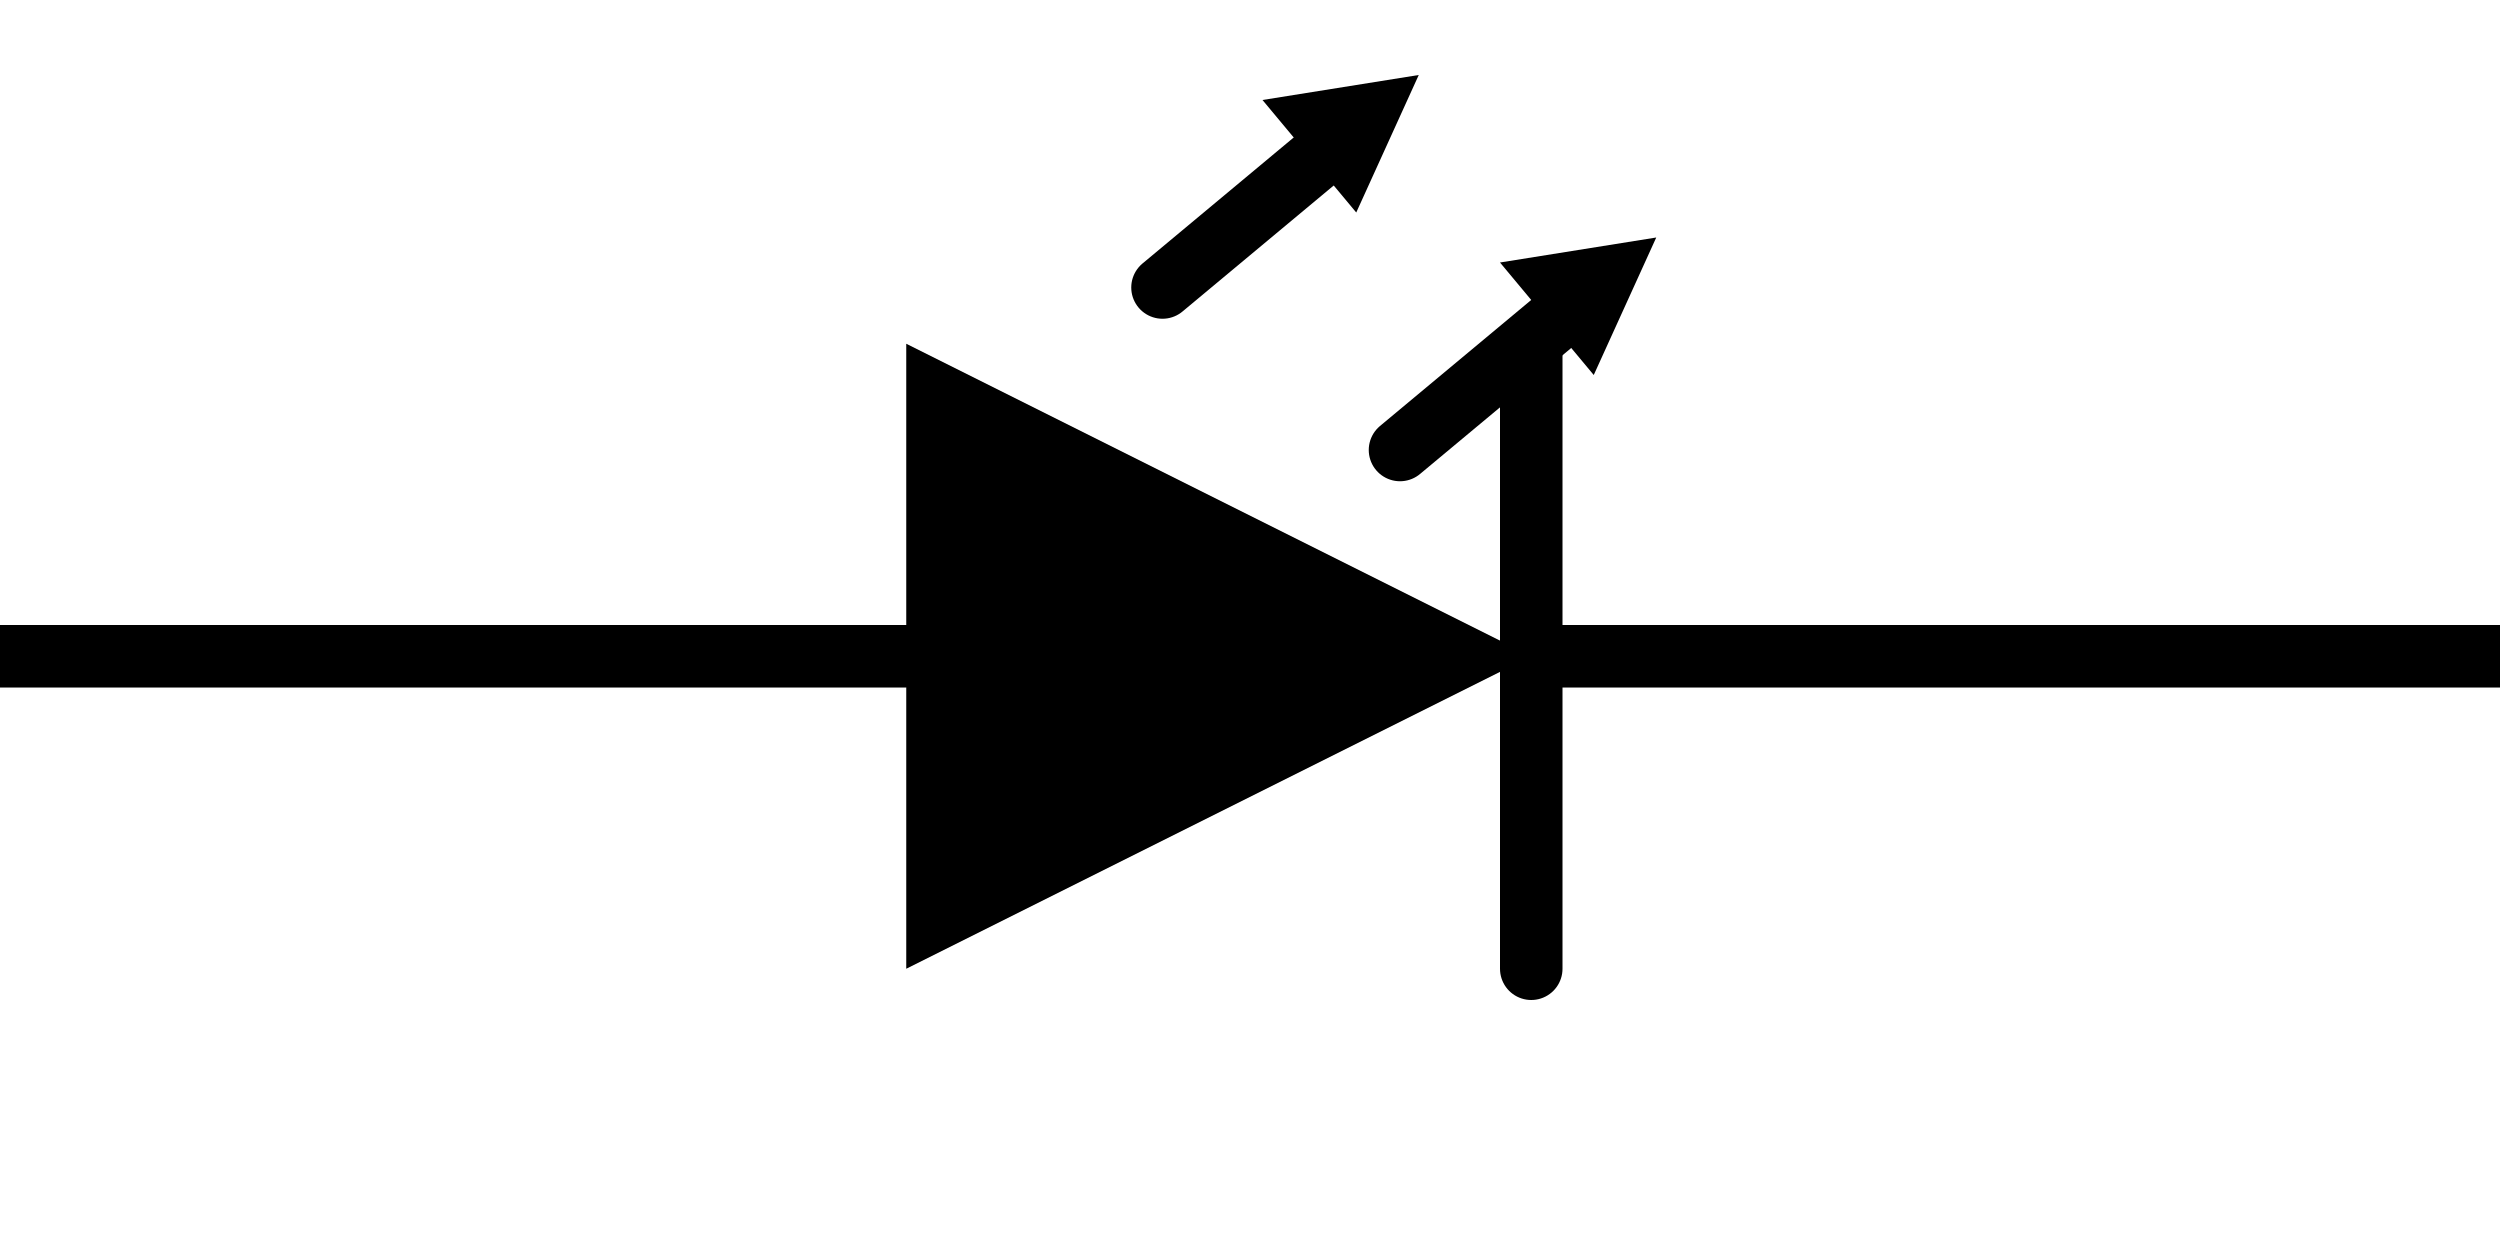
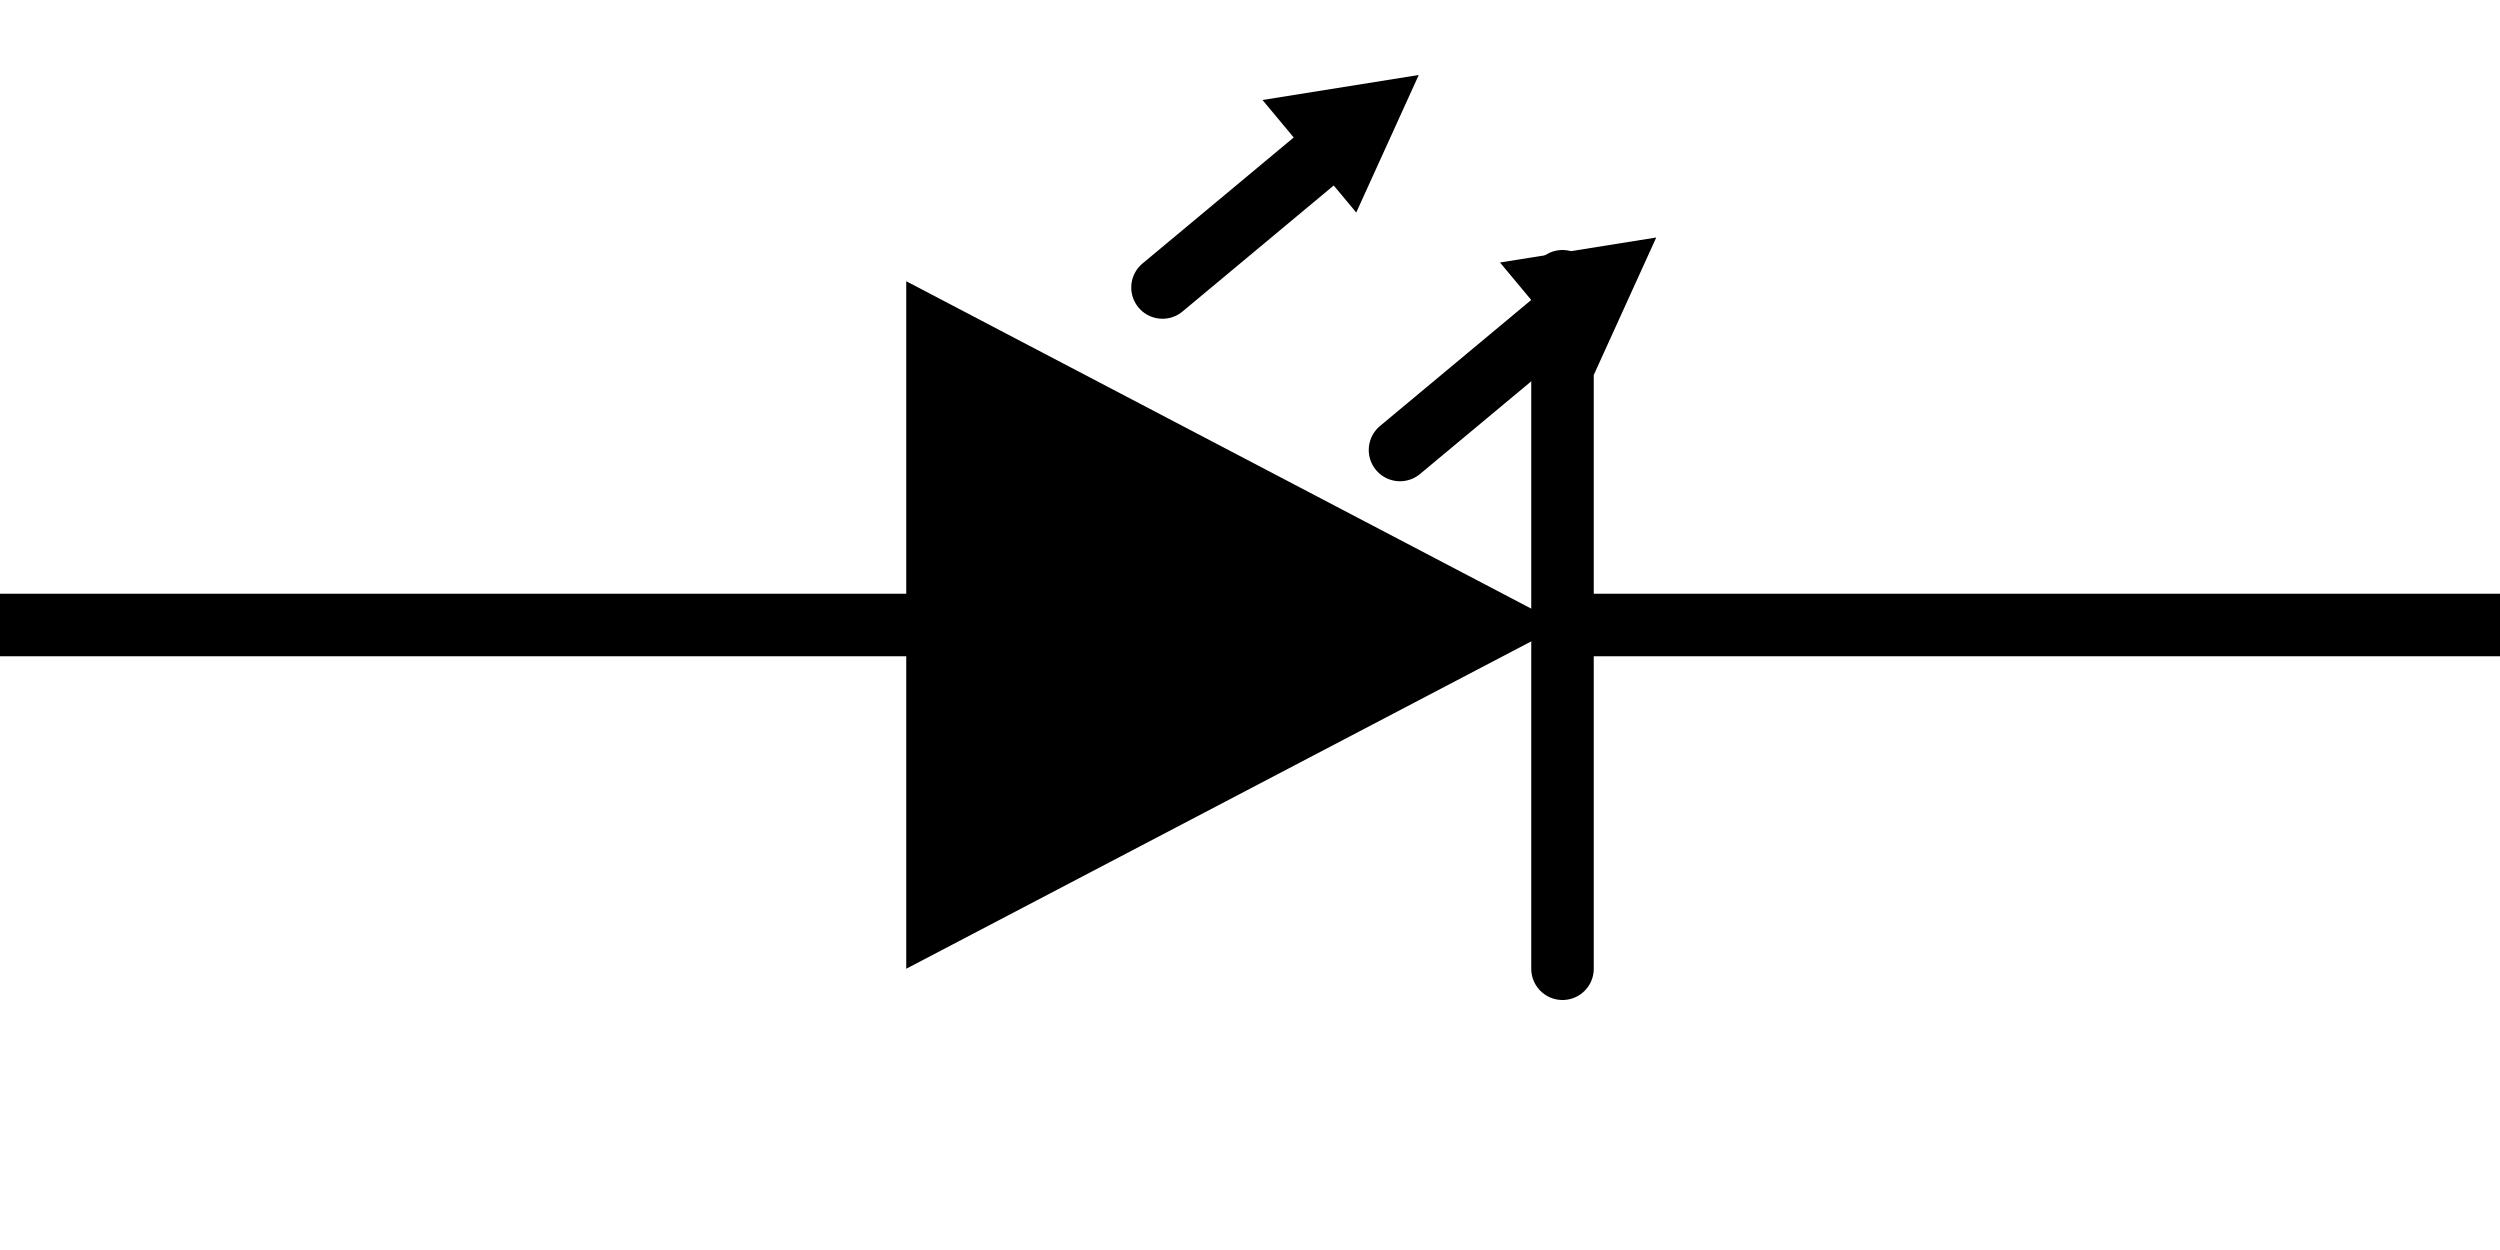
<svg xmlns="http://www.w3.org/2000/svg" viewBox="0 0 40 20">
-   <path d="M 0,10.5 H 14.5" fill="none" stroke="#000000" stroke-width="1" stroke-linecap="round" />
-   <path d="M 14.5,5.5 L 24.5,10.5 L 14.5,15.5 Z" fill="#000000" stroke="none" />
-   <path d="M 24.5,5.5 V 15.5" fill="none" stroke="#000000" stroke-width="1" stroke-linecap="round" />
-   <path d="M 24.5,10.5 H 40" fill="none" stroke="#000000" stroke-width="1" stroke-linecap="round" />
+   <path d="M 0,10 H 14.5" fill="none" stroke="#000000" stroke-width="1" stroke-linecap="round" />
+   <path d="M 14.5,4.5 L 25,10 L 14.5,15.5 Z" fill="#000000" stroke="none" />
+   <path d="M 25,4.5 V 15.5" fill="none" stroke="#000000" stroke-width="1" stroke-linecap="round" />
+   <path d="M 25,10 H 40" fill="none" stroke="#000000" stroke-width="1" stroke-linecap="round" />
  <path d="M 18.6,4.6 L 21.6,2.1" fill="none" stroke="#000000" stroke-width="1" stroke-linecap="round" />
  <path d="M 22.7,1.2 L 20.2,1.6 L 21.7,3.4 Z" fill="#000000" stroke="none" />
  <path d="M 22.4,7.2 L 25.4,4.7" fill="none" stroke="#000000" stroke-width="1" stroke-linecap="round" />
  <path d="M 26.5,3.8 L 24.0,4.2 L 25.5,6.0 Z" fill="#000000" stroke="none" />
</svg>
